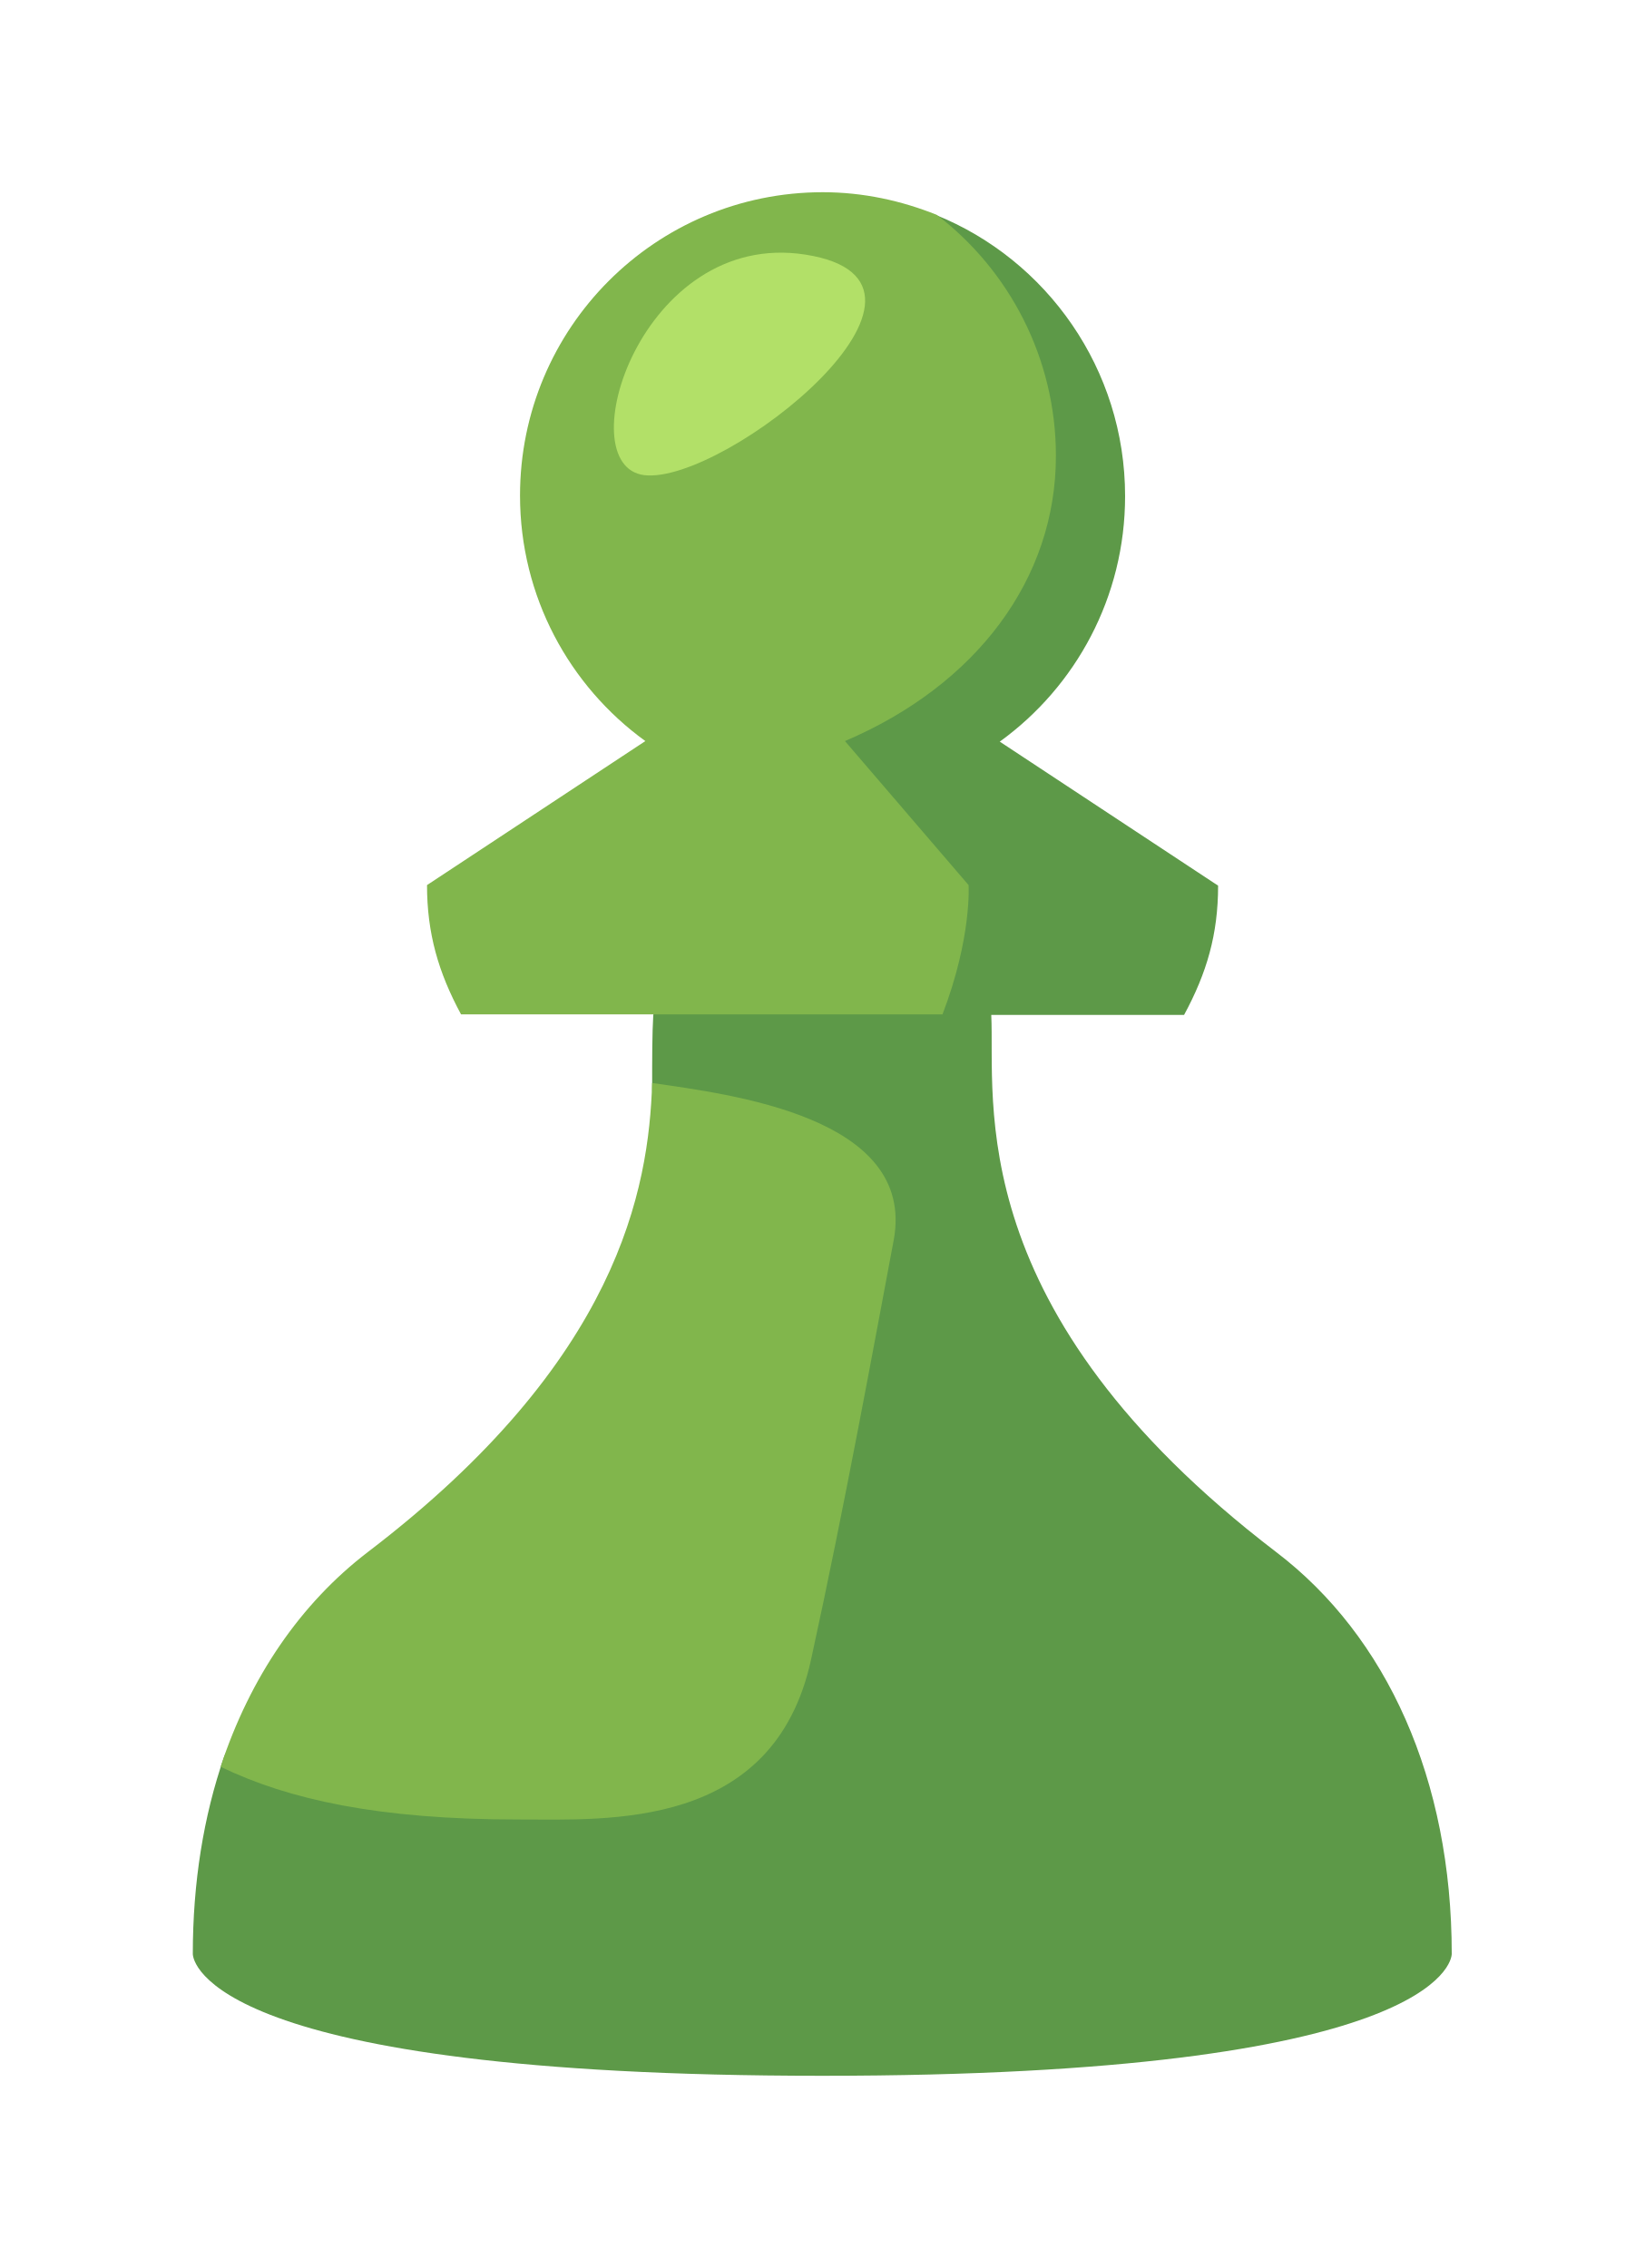
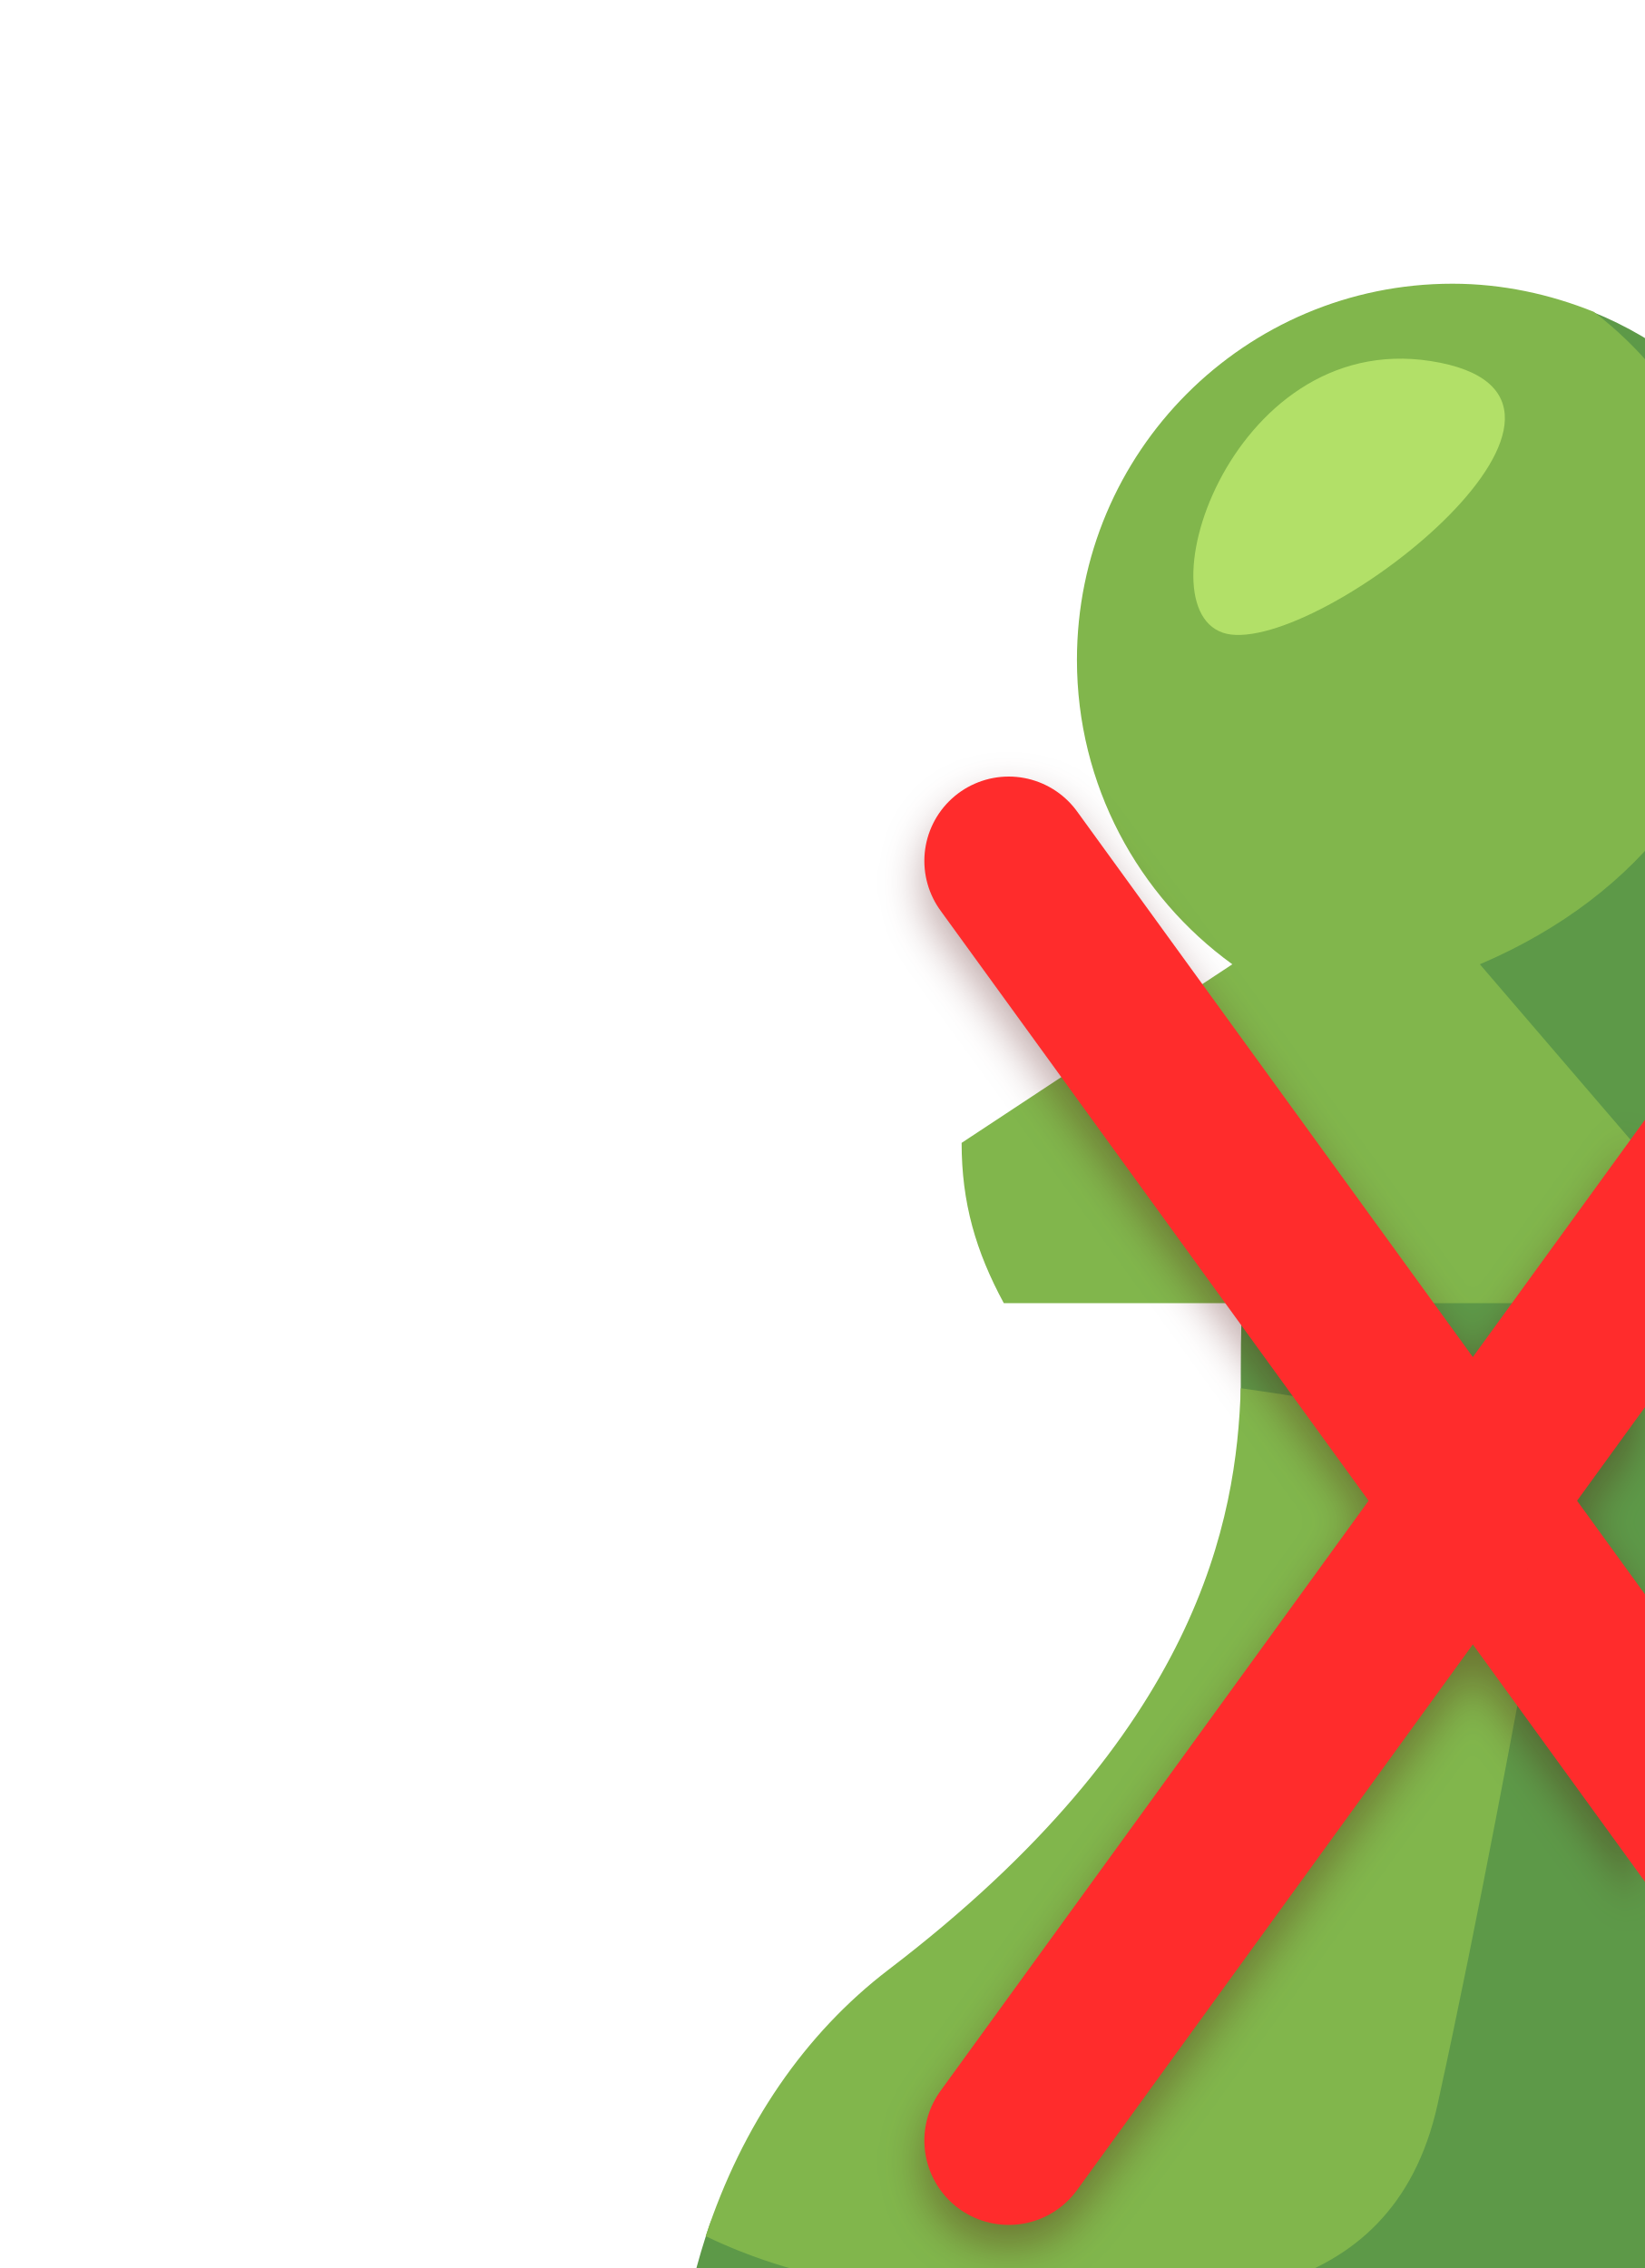
- <svg xmlns="http://www.w3.org/2000/svg" version="1.1" id="Layer_1" x="0" y="0" viewBox="0 0 290 400" style="enable-background:new 0 0 290 400" xml:space="preserve">
-   <style>.st1{fill:#81b64c}</style>
-   <path d="M225 273.7c-55.7-42.6-49.5-79.5-50.2-94.7h34c4-7.4 6-14.2 6-22.8l-38.5-25.4c13.4-9.7 22.1-25.5 22.1-43.3 0-22.4-13.8-41.7-33.4-49.6-6.2-2.5-49.8 141.1-49.8 141.1-.2 3.3-.2 7.6-.2 12.8 0 14.3 35 12.1 33.1 24.7-2.8 18.8-3.4 33.2-19.6 78.4-10.9 30.6-83.8 0-89 15-3.6 10.4-5.5 22.1-5.5 34.7 0 1.3 2.9 21.5 111 21.5s111-20.2 111-21.5c0-30.7-11.4-56-31-70.9z" style="fill:#5d9948" />
-   <path class="st1" d="M143 292.8c6-27.4 11.3-56.6 14.6-74.1 4-21.8-29-25.7-42.6-27.7-.6 18.6-5.8 48.9-50.1 82.7-11.9 9.1-20.8 22.1-26 37.9 12 5.8 27.9 9.3 52.5 9.3 15.8 0 45 1.9 51.6-28.1zM166.2 178.9c5.2-13.6 4.6-22.8 4.6-22.8L149 130.7c23.2-9.9 37.2-28.6 37.2-50.3 0-17.3-8.3-32.8-21-42.5-6.2-2.5-13-4-20.1-4-29.5 0-53.4 23.9-53.4 53.5 0 17.8 8.7 33.6 22.1 43.3l-38.5 25.4c0 8.5 2 15.4 6 22.8h84.9z" />
-   <path d="M142 44.9c30.8 4.8-14.2 40.6-28.4 38.9-13.5-1.7-.5-43.4 28.4-38.9z" style="fill:#b2e068" />
+ <svg xmlns="http://www.w3.org/2000/svg" width="290" height="400" viewBox="0 0 290 400" aria-hidden="true">
+   <defs>
+     <filter id="crossShadow" x="50" y="70" width="412" height="372" filterUnits="userSpaceOnUse" color-interpolation-filters="sRGB">
+       <feFlood flood-opacity="0" result="BackgroundImageFix" />
+       <feColorMatrix in="SourceAlpha" type="matrix" values="0 0 0 0 0 0 0 0 0 0 0 0 0 0 0 0 0 0 127 0" result="hardAlpha" />
+       <feOffset dy="3" />
+       <feGaussianBlur stdDeviation="3" />
+       <feColorMatrix type="matrix" values="0 0 0 0 0.28 0 0 0 0 0.01 0 0 0 0 0.01 0 0 0 0.35 0" />
+       <feBlend mode="normal" in2="BackgroundImageFix" result="effect1_dropShadow_1_1" />
+       <feBlend mode="normal" in="SourceGraphic" in2="effect1_dropShadow_1_1" result="shape" />
+     </filter>
+   </defs>
+   <g transform="translate(76.2 8) scale(1.24)">
+     <path d="M225 273.7c-55.7-42.6-49.5-79.5-50.2-94.7h34c4-7.4 6-14.2 6-22.8l-38.5-25.4c13.4-9.7 22.1-25.5 22.1-43.3 0-22.4-13.8-41.7-33.4-49.6-6.2-2.5-49.8 141.1-49.8 141.1-.2 3.3-.2 7.6-.2 12.8 0 14.3 35 12.1 33.1 24.7-2.8 18.8-3.4 33.2-19.6 78.4-10.9 30.6-83.8 0-89 15-3.6 10.4-5.5 22.1-5.5 34.7 0 1.3 2.9 21.5 111 21.5s111-20.2 111-21.5c0-30.7-11.4-56-31-70.9z" fill="#5d9948" />
+     <path d="M143 292.8c6-27.4 11.3-56.6 14.6-74.1 4-21.8-29-25.7-42.6-27.7-.6 18.6-5.8 48.9-50.1 82.7-11.9 9.1-20.8 22.1-26 37.9 12 5.8 27.9 9.3 52.5 9.3 15.8 0 45 1.9 51.6-28.1zM166.2 178.9c5.2-13.6 4.6-22.8 4.6-22.8L149 130.7c23.2-9.9 37.2-28.6 37.2-50.3 0-17.3-8.3-32.8-21-42.5-6.2-2.5-13-4-20.1-4-29.5 0-53.4 23.9-53.4 53.5 0 17.8 8.7 33.6 22.1 43.3l-38.5 25.4c0 8.5 2 15.4 6 22.8h84.9z" fill="#81b64c" />
+     <path d="M142 44.9c30.8 4.8-14.2 40.6-28.4 38.9-13.5-1.7-.5-43.4 28.4-38.9z" fill="#b2e068" />
+   </g>
+   <g filter="url(#crossShadow)" transform="translate(76.2 8) scale(1.24)">
+     <path d="M82 116L214 298" stroke="#FF2C2C" stroke-width="24" stroke-linecap="round" />
+     <path d="M214 116L82 298" stroke="#FF2C2C" stroke-width="24" stroke-linecap="round" />
+   </g>
</svg>
